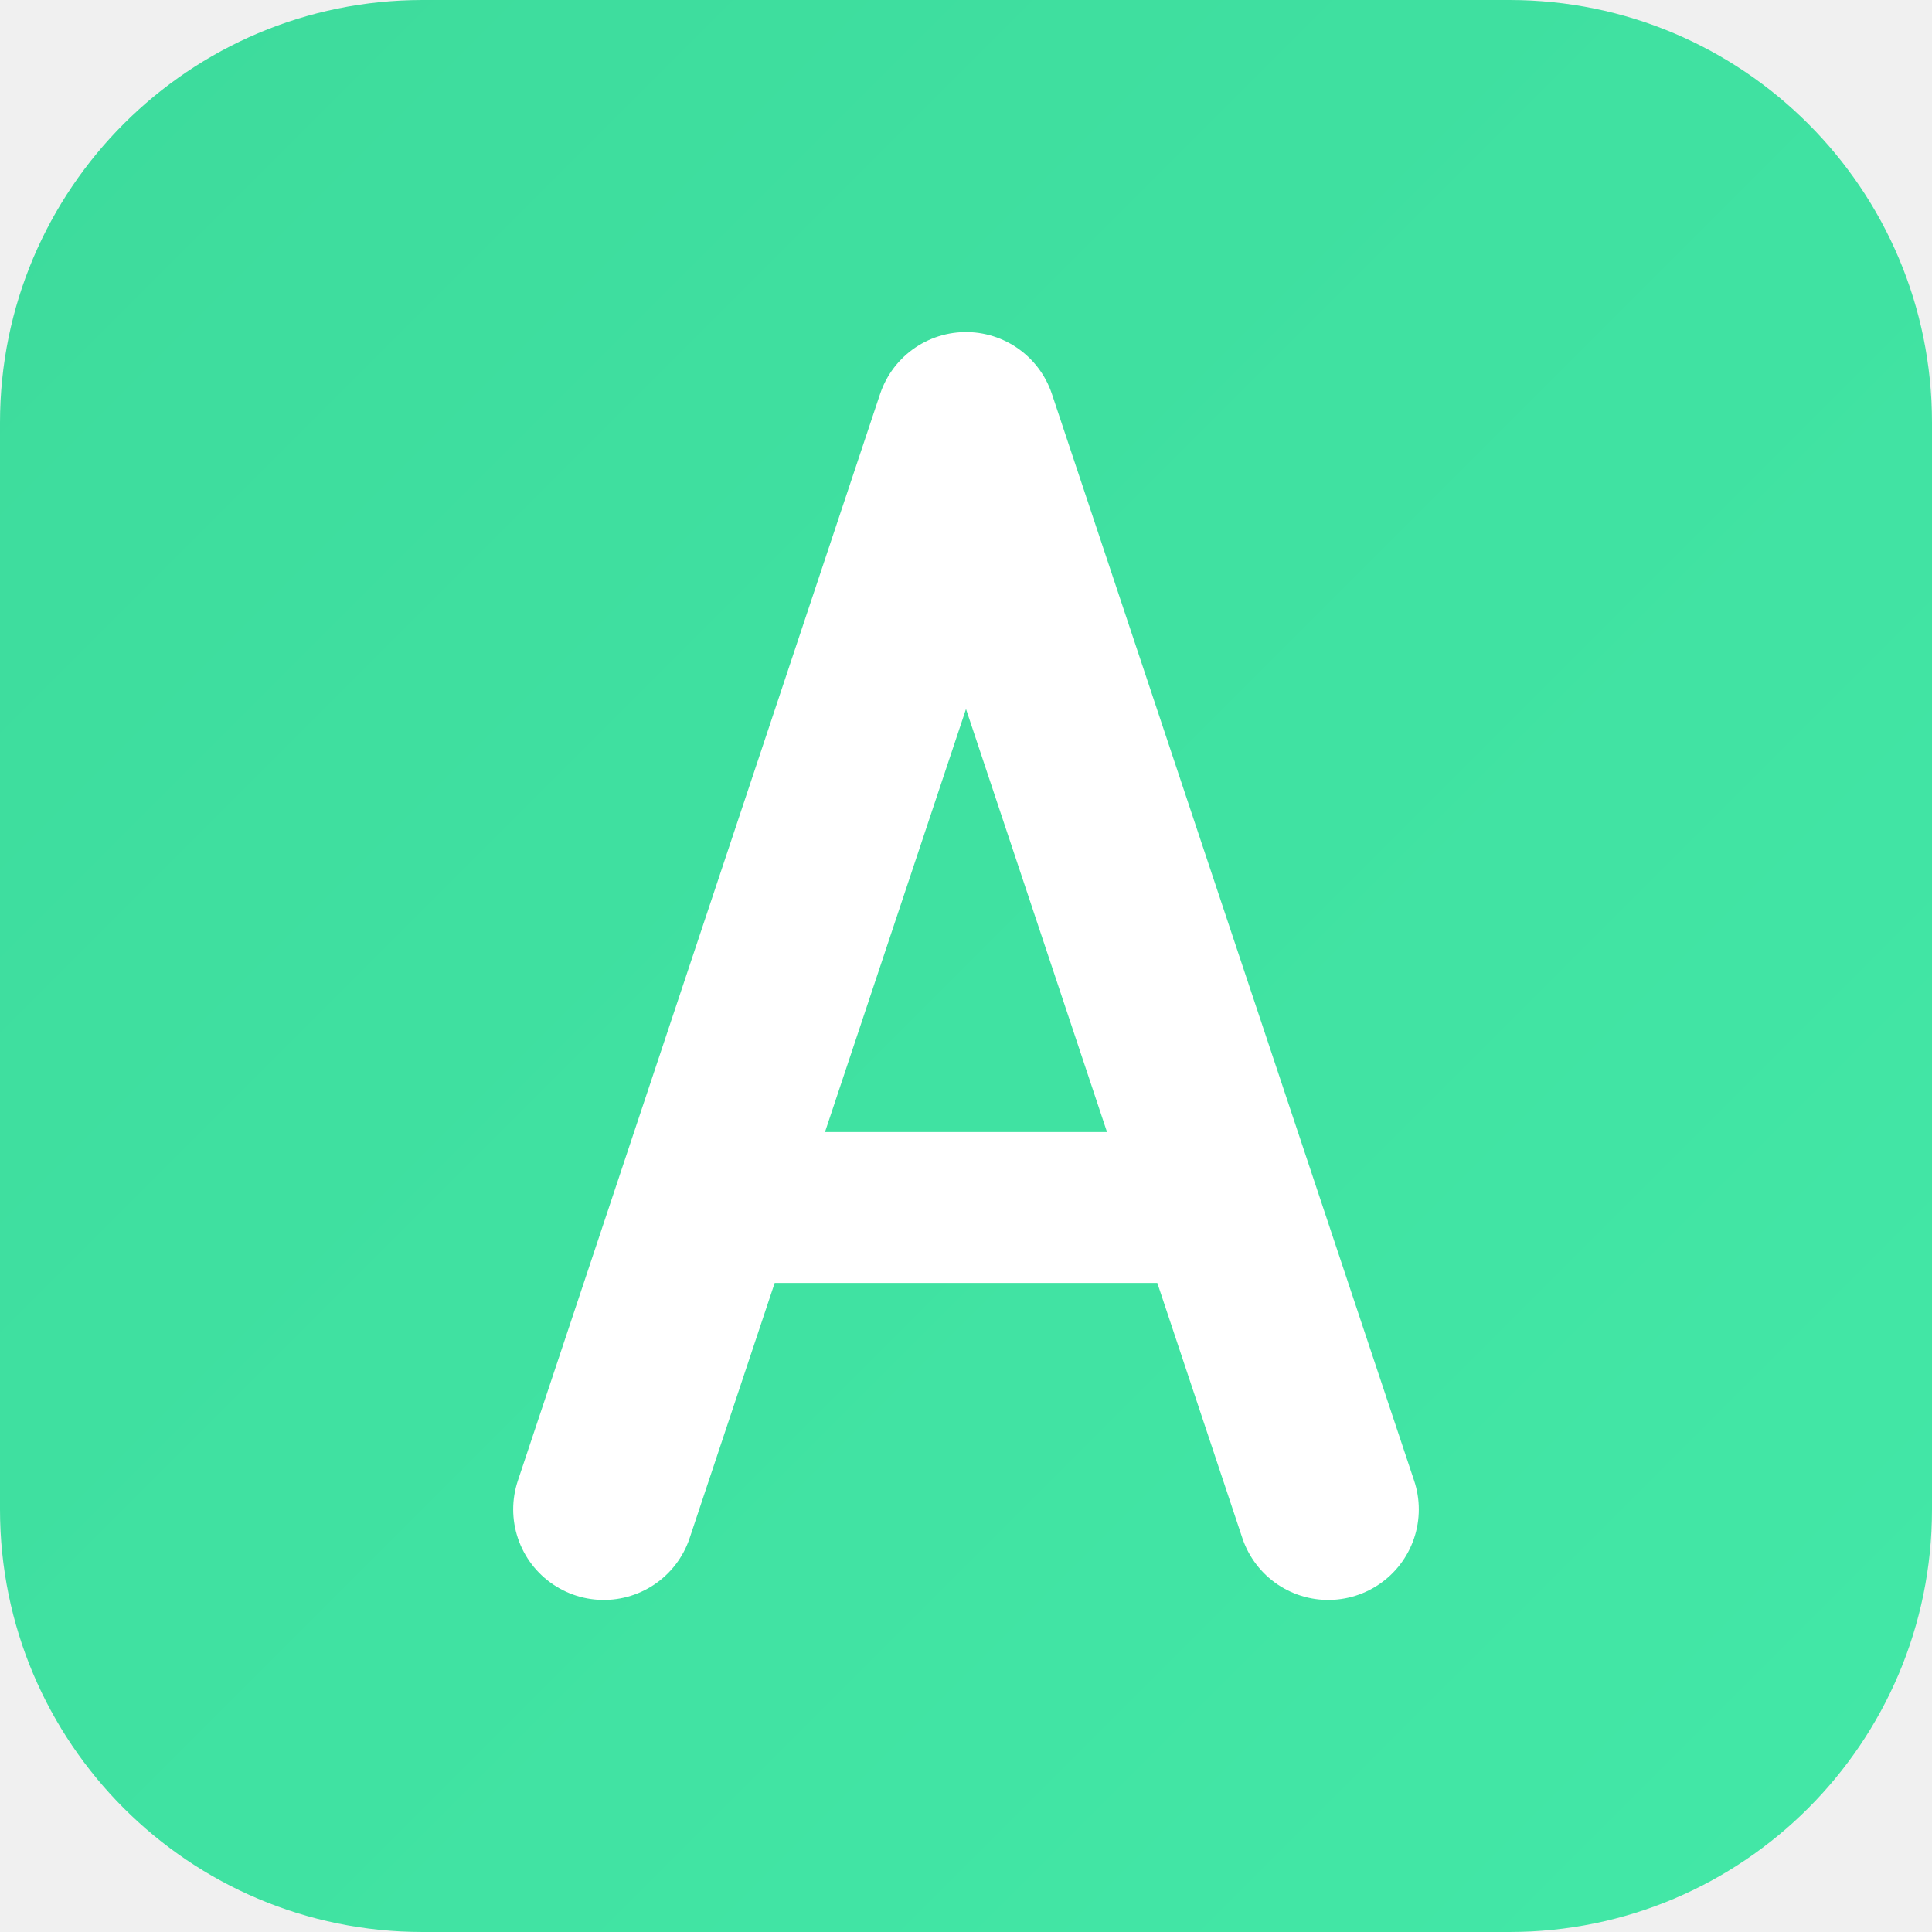
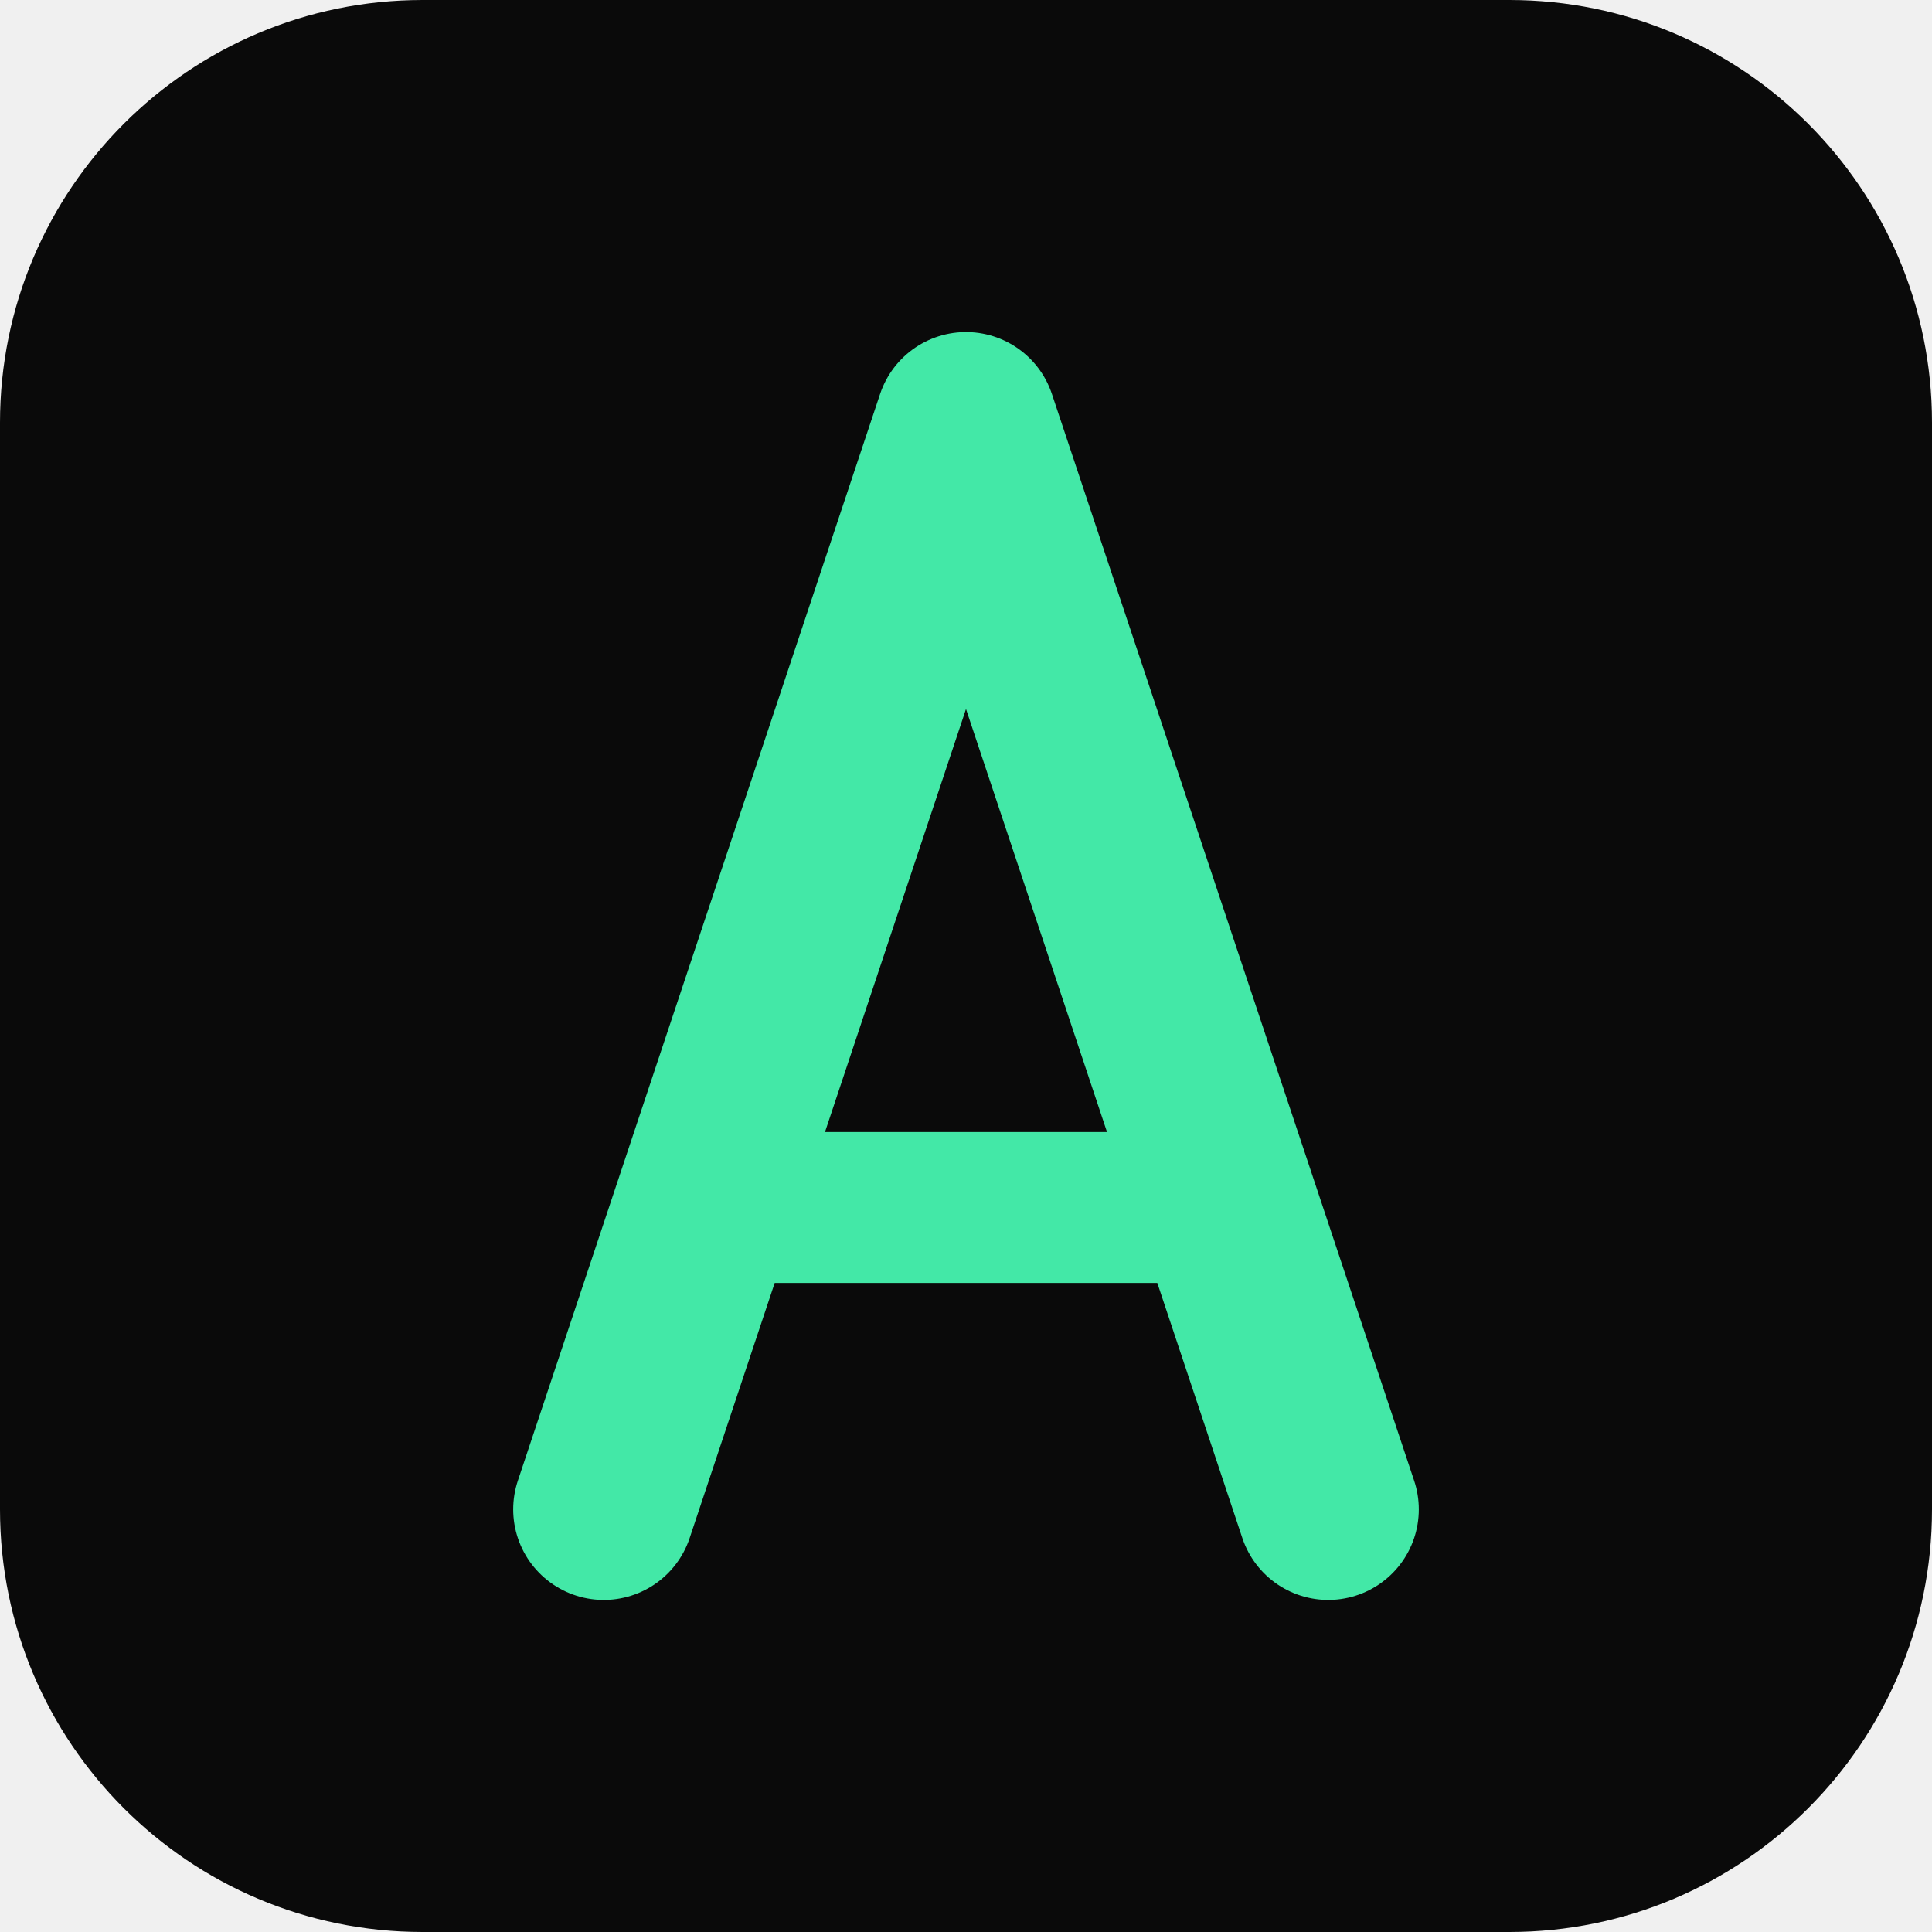
<svg xmlns="http://www.w3.org/2000/svg" viewBox="0 0 32 32">
-   <defs>
-     <linearGradient id="g" x1="0" y1="0" x2="1" y2="1">
-       <stop offset="0%" stop-color="#3ddb9c" />
-       <stop offset="100%" stop-color="#43E8A7" />
-     </linearGradient>
-   </defs>
-   <rect width="32" height="32" rx="7" fill="url(#g)" />
-   <path d="M10 25 L16 7 L22 25" stroke="#fff" stroke-width="3" stroke-linecap="round" stroke-linejoin="round" fill="none" />
-   <line x1="12.5" y1="20" x2="19.5" y2="20" stroke="#fff" stroke-width="2.5" stroke-linecap="round" />
+   <rect width="32" height="32" rx="7" fill="#0a0a0a" />
+   <path d="M10 25 L16 7 L22 25" stroke="#43E8A7" stroke-width="3" stroke-linecap="round" stroke-linejoin="round" fill="none" />
+   <line x1="12.5" y1="20" x2="19.5" y2="20" stroke="#43E8A7" stroke-width="2.5" stroke-linecap="round" />
</svg>
